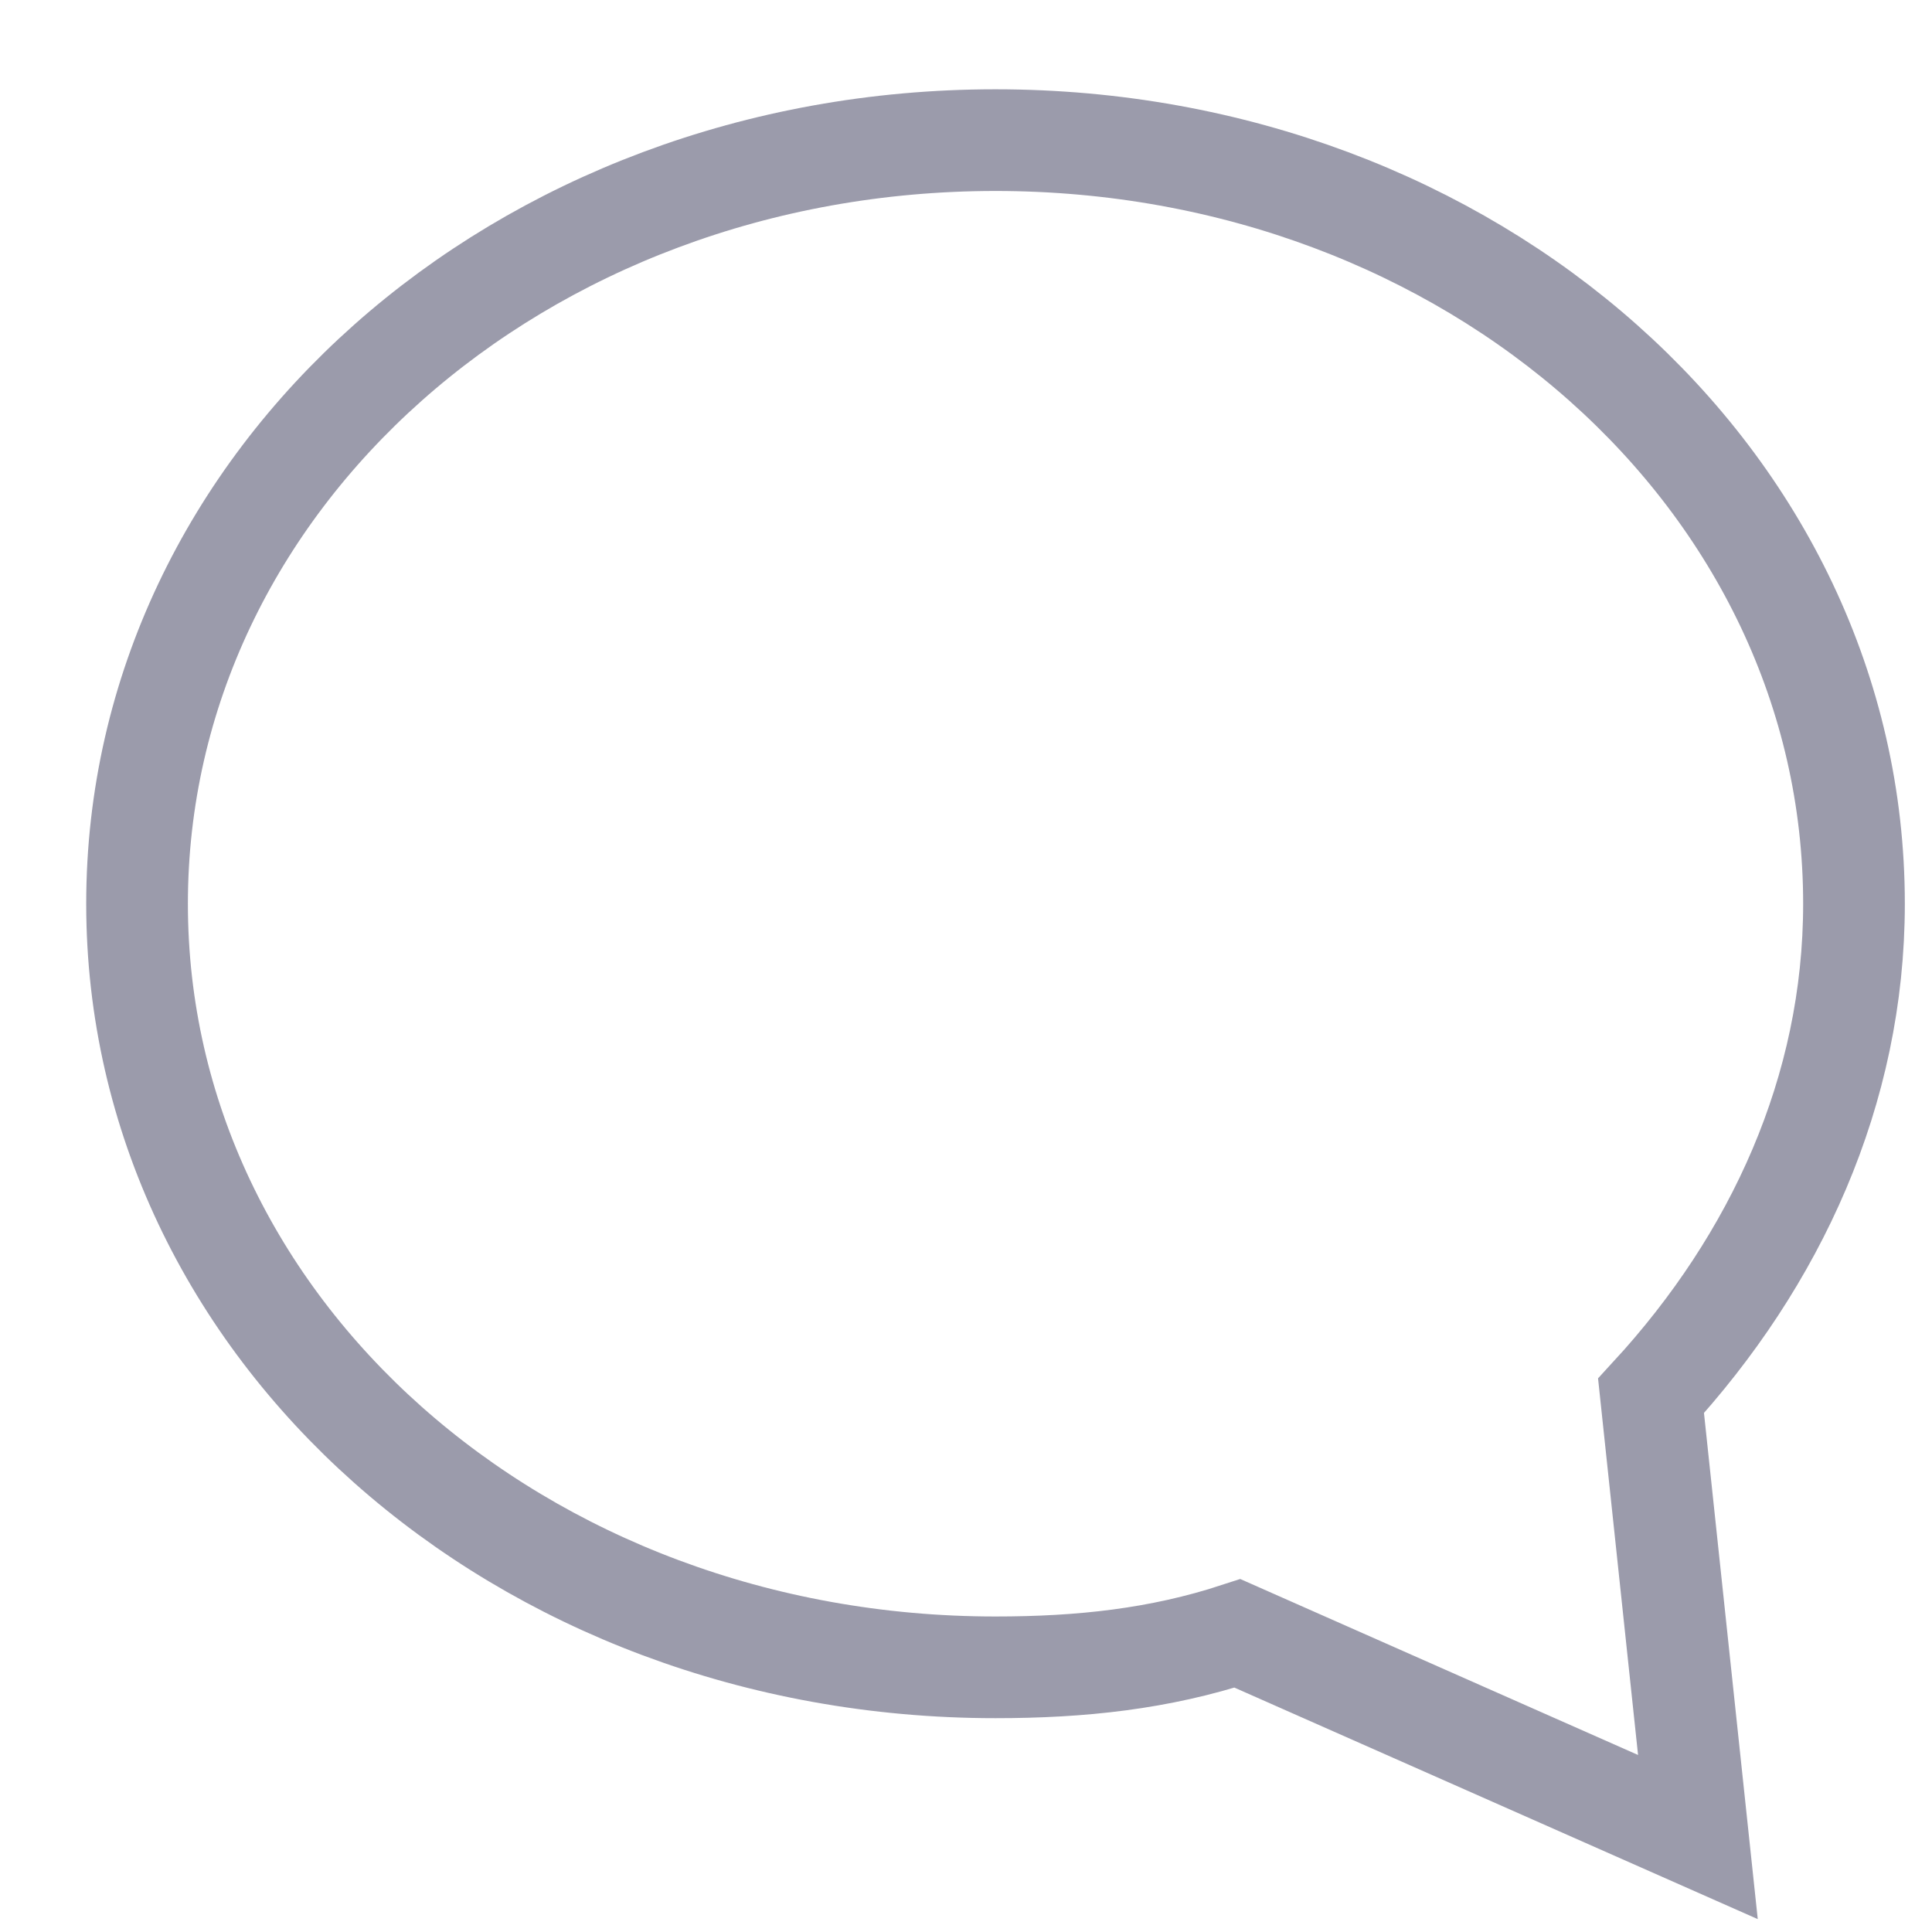
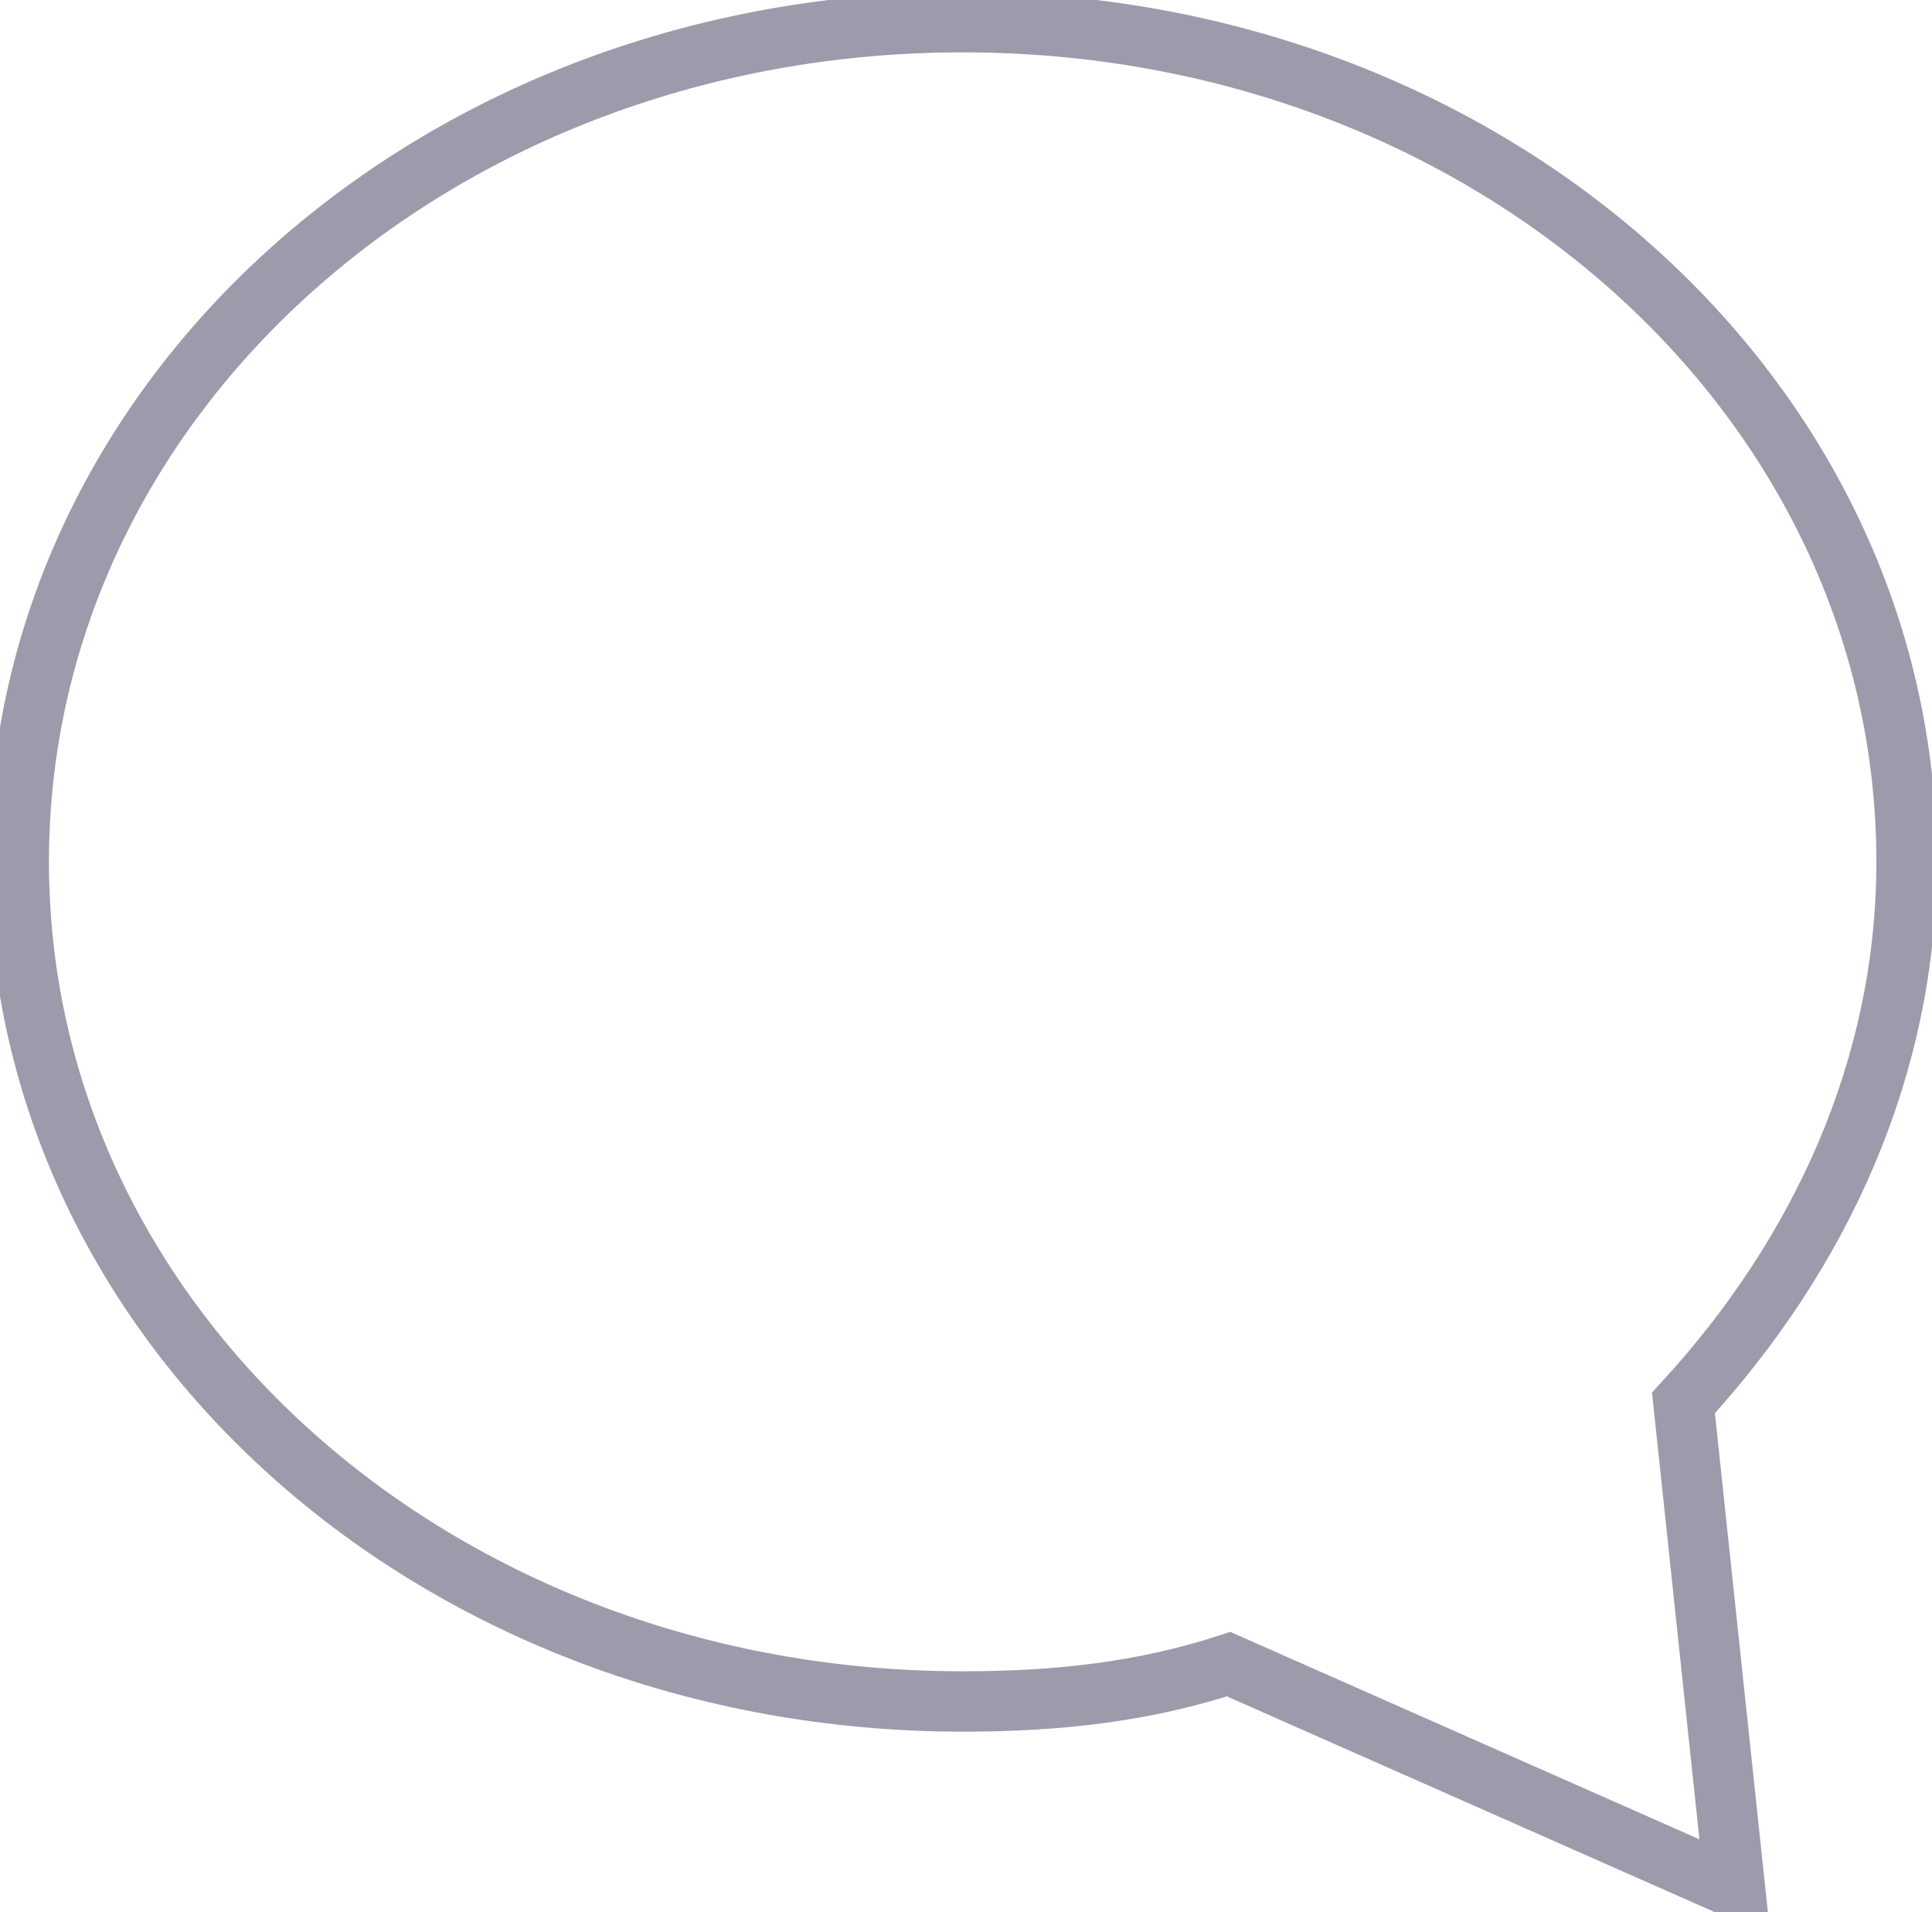
- <svg xmlns="http://www.w3.org/2000/svg" width="19px" height="19px" viewBox="0 0 19 19" version="1.1">
+ <svg xmlns="http://www.w3.org/2000/svg" width="96px" height="95px" viewBox="0 0 96 95" version="1.1">
  <defs />
-   <g id="Page-1" stroke="none" stroke-width="1" fill="none" fill-rule="evenodd">
-     <g id="Icons" transform="translate(-277, -769)" stroke="#9b9bab">
-       <g id="icons/list-items/sync" transform="translate(278, 770)">
-         <g id="Group" transform="translate(0.347826, 0.378151)">
-           <path d="M14.889,12.349 C16.117,11.014 16.885,9.345 16.885,7.51 C16.885,3.338 13.124,0 8.442,0 C3.761,0 0,3.338 0,7.51 C0,11.682 3.761,15.019 8.442,15.019 C9.287,15.019 10.054,14.936 10.822,14.685 L15.35,16.688 L14.889,12.349 L14.889,12.349 Z" id="Shape" />
-         </g>
+   <g id="Icons" stroke="none" stroke-width="1" fill="none" fill-rule="evenodd">
+     <g id="img/icon-language" stroke="#9B9BAB" stroke-width="3">
+       <g id="icon-language" transform="translate(0, 1)">
+         <path d="M83.65,68.707 C90.472,61.29 94.736,52.019 94.736,41.821 C94.736,18.643 73.844,0.101 47.834,0.101 C21.825,0.101 0.932,18.643 0.932,41.821 C0.932,64.999 21.825,83.541 47.834,83.541 C52.524,83.541 56.788,83.077 61.052,81.687 L86.209,92.812 L83.65,68.707 L83.65,68.707 Z" id="Shape" />
      </g>
    </g>
+     <g id="Text" transform="translate(-843, -548)" />
  </g>
</svg>
